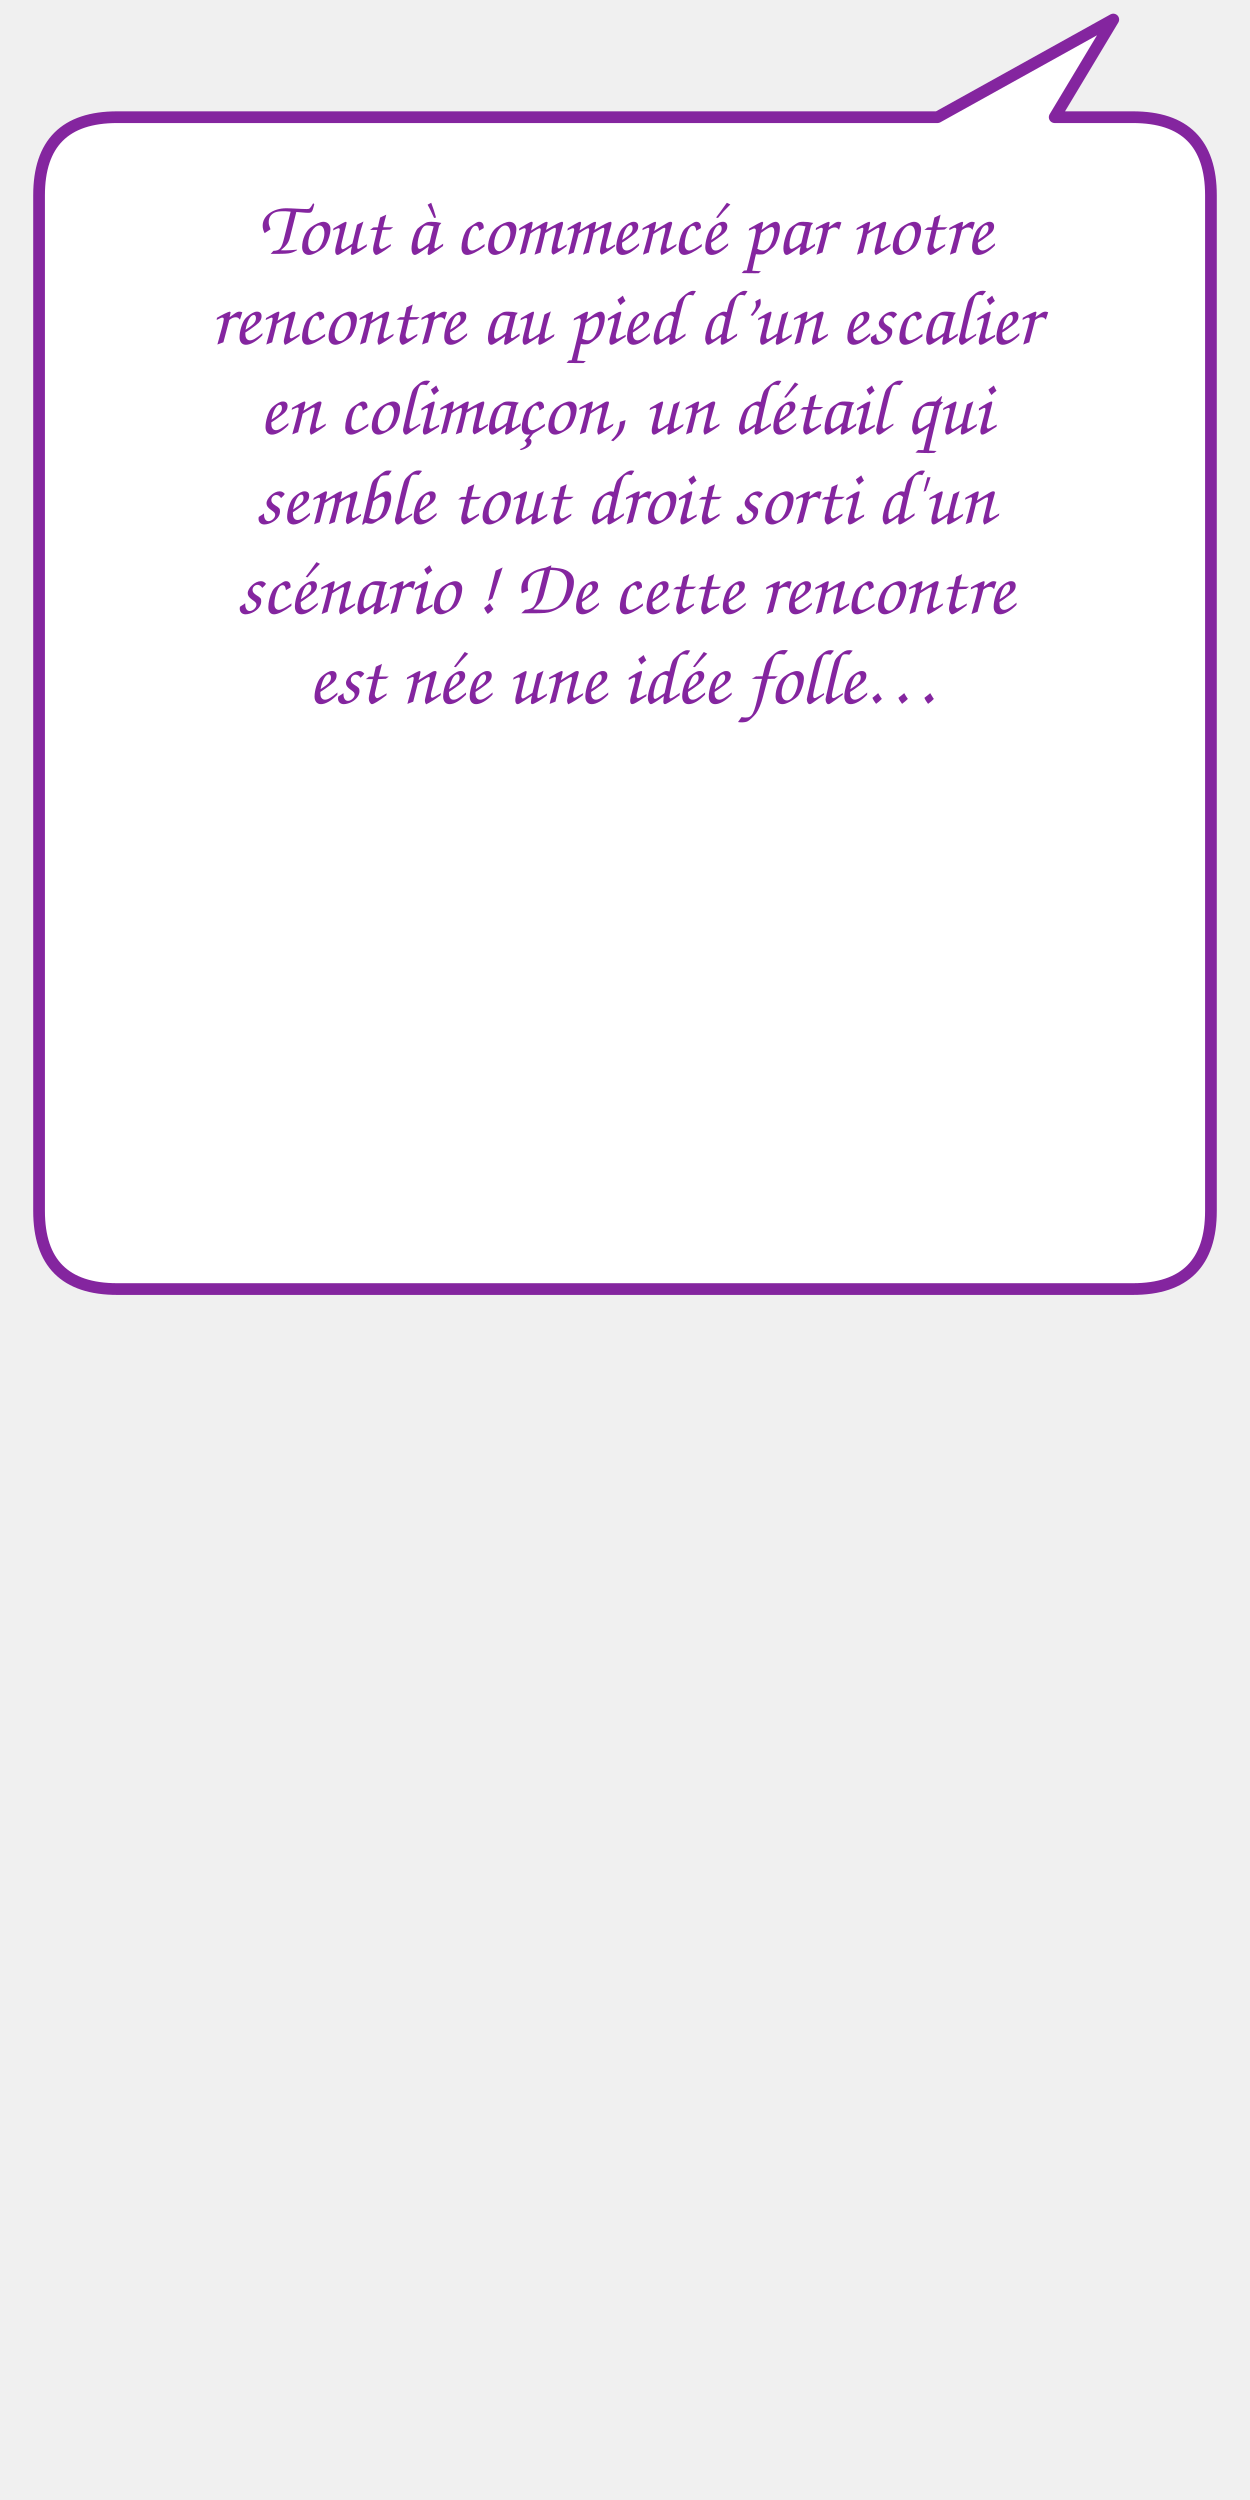
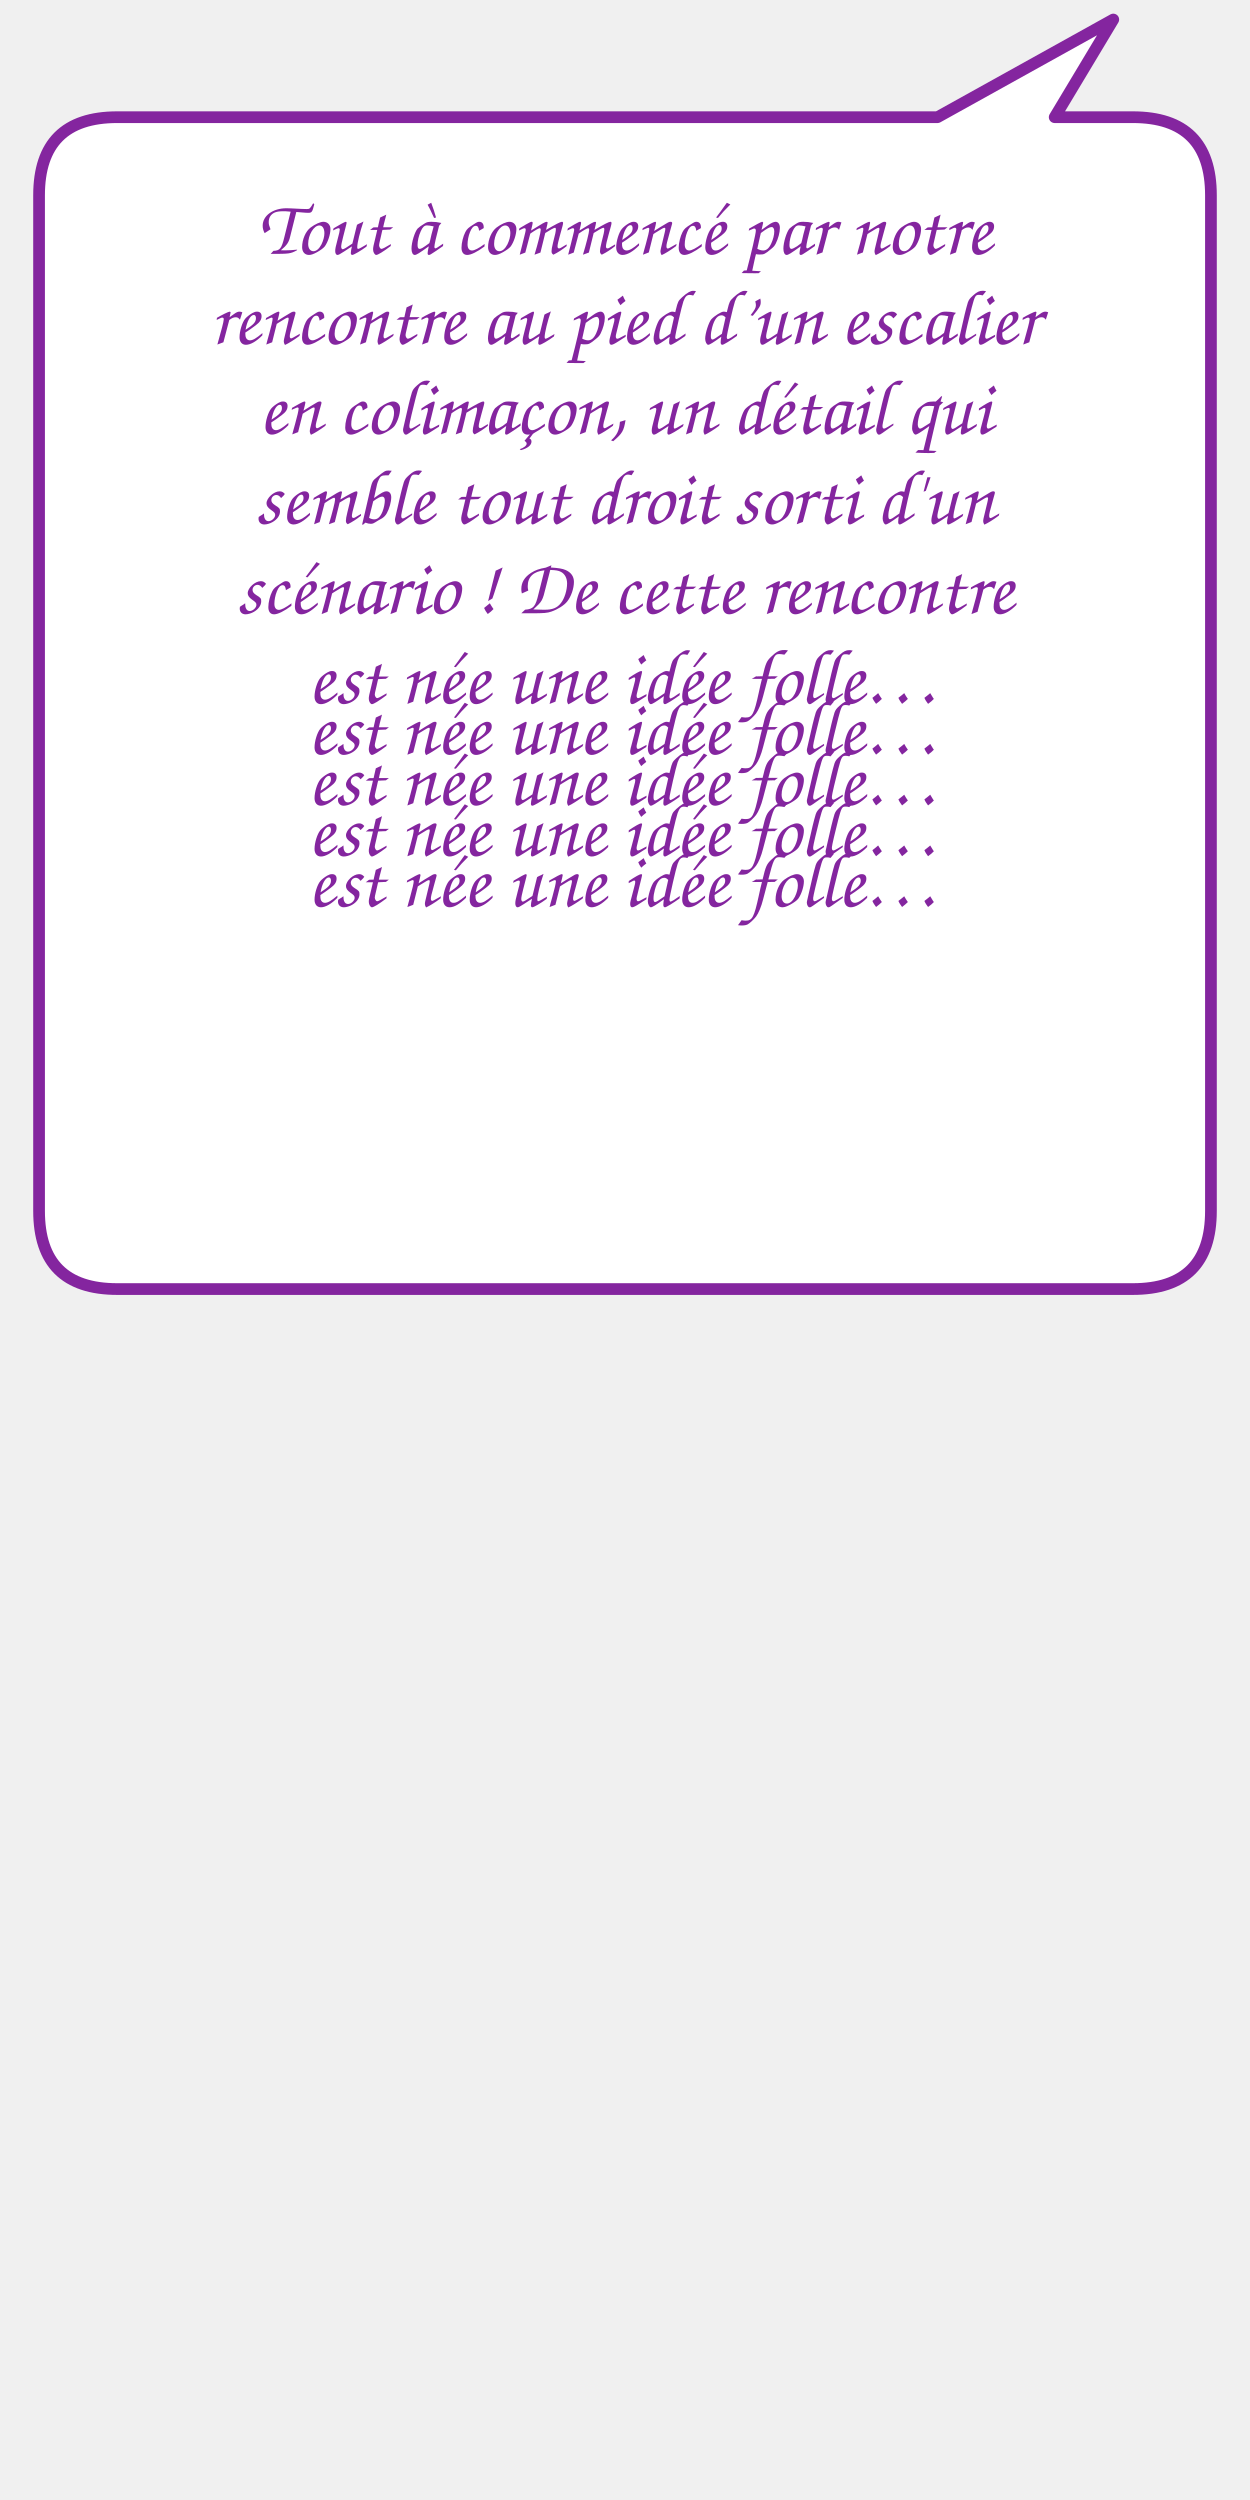
<svg xmlns="http://www.w3.org/2000/svg" width="320" height="640" viewBox="0 0 320 640">
  <path d="     M 30 30     Q 10 30 10 50     L 10 310     Q 10 330 30 330     L 290 330     Q 310 330 310 310     L 310 50     Q 310 30 290 30     L 270 30     L 285 5     L 240 30     L 30 30     Z   " fill="white" stroke="#84259F" stroke-width="3" stroke-linejoin="round" />
  <text x="160" y="65" font-family="Pangolin, cursive" font-size="20" fill="#84259F" text-anchor="middle">Tout à commencé par notre</text>
  <text x="160" y="88" font-family="Pangolin, cursive" font-size="20" fill="#84259F" text-anchor="middle">rencontre au pied d’un escalier</text>
  <text x="160" y="111" font-family="Pangolin, cursive" font-size="20" fill="#84259F" text-anchor="middle">en colimaçon, un détail qui</text>
  <text x="160" y="134" font-family="Pangolin, cursive" font-size="20" fill="#84259F" text-anchor="middle">semble tout droit sorti d'un</text>
  <text x="160" y="157" font-family="Pangolin, cursive" font-size="20" fill="#84259F" text-anchor="middle">scénario ! De cette rencontre</text>
  <text x="160" y="180" font-family="Pangolin, cursive" font-size="20" fill="#84259F" text-anchor="middle">est née une idée folle…</text>
+   <text x="160" y="193" font-family="Pangolin, cursive" font-size="20" fill="#84259F" text-anchor="middle">est née une idée folle…</text>
+   <text x="160" y="206" font-family="Pangolin, cursive" font-size="20" fill="#84259F" text-anchor="middle">est née une idée folle…</text>
+   <text x="160" y="219" font-family="Pangolin, cursive" font-size="20" fill="#84259F" text-anchor="middle">est née une idée folle…</text>
+   <text x="160" y="232" font-family="Pangolin, cursive" font-size="20" fill="#84259F" text-anchor="middle">est née une idée folle…</text>
</svg>
